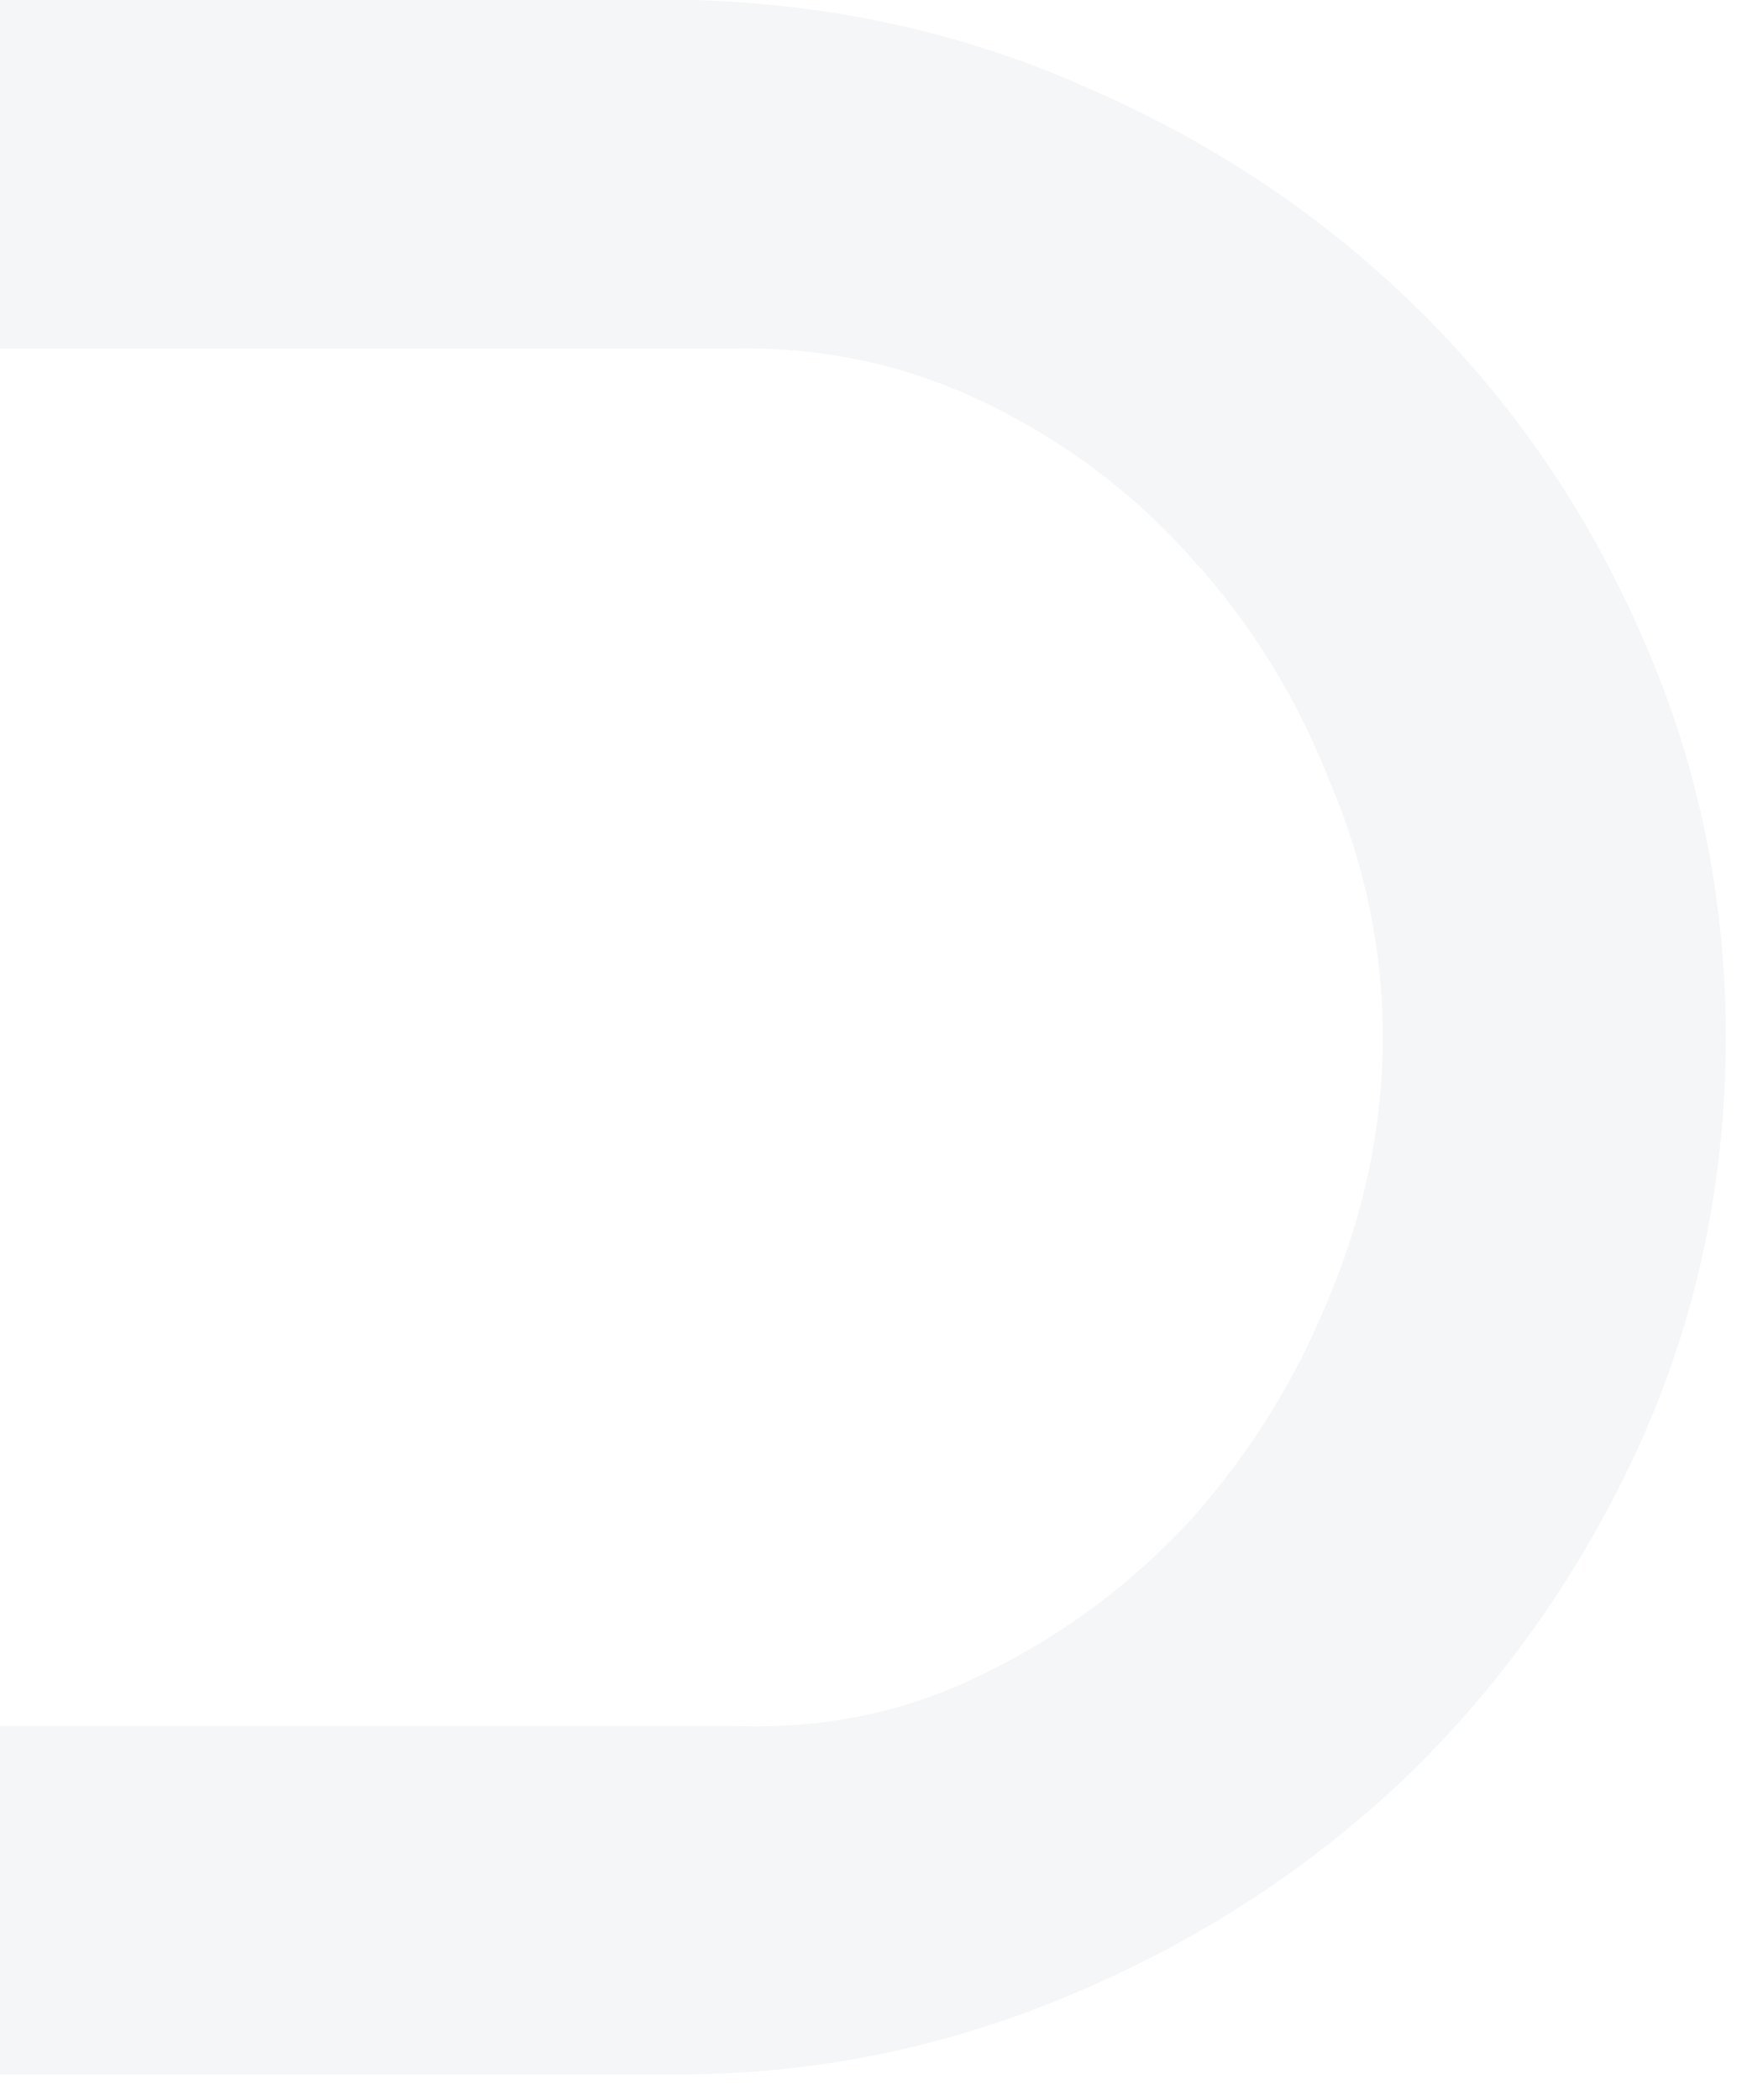
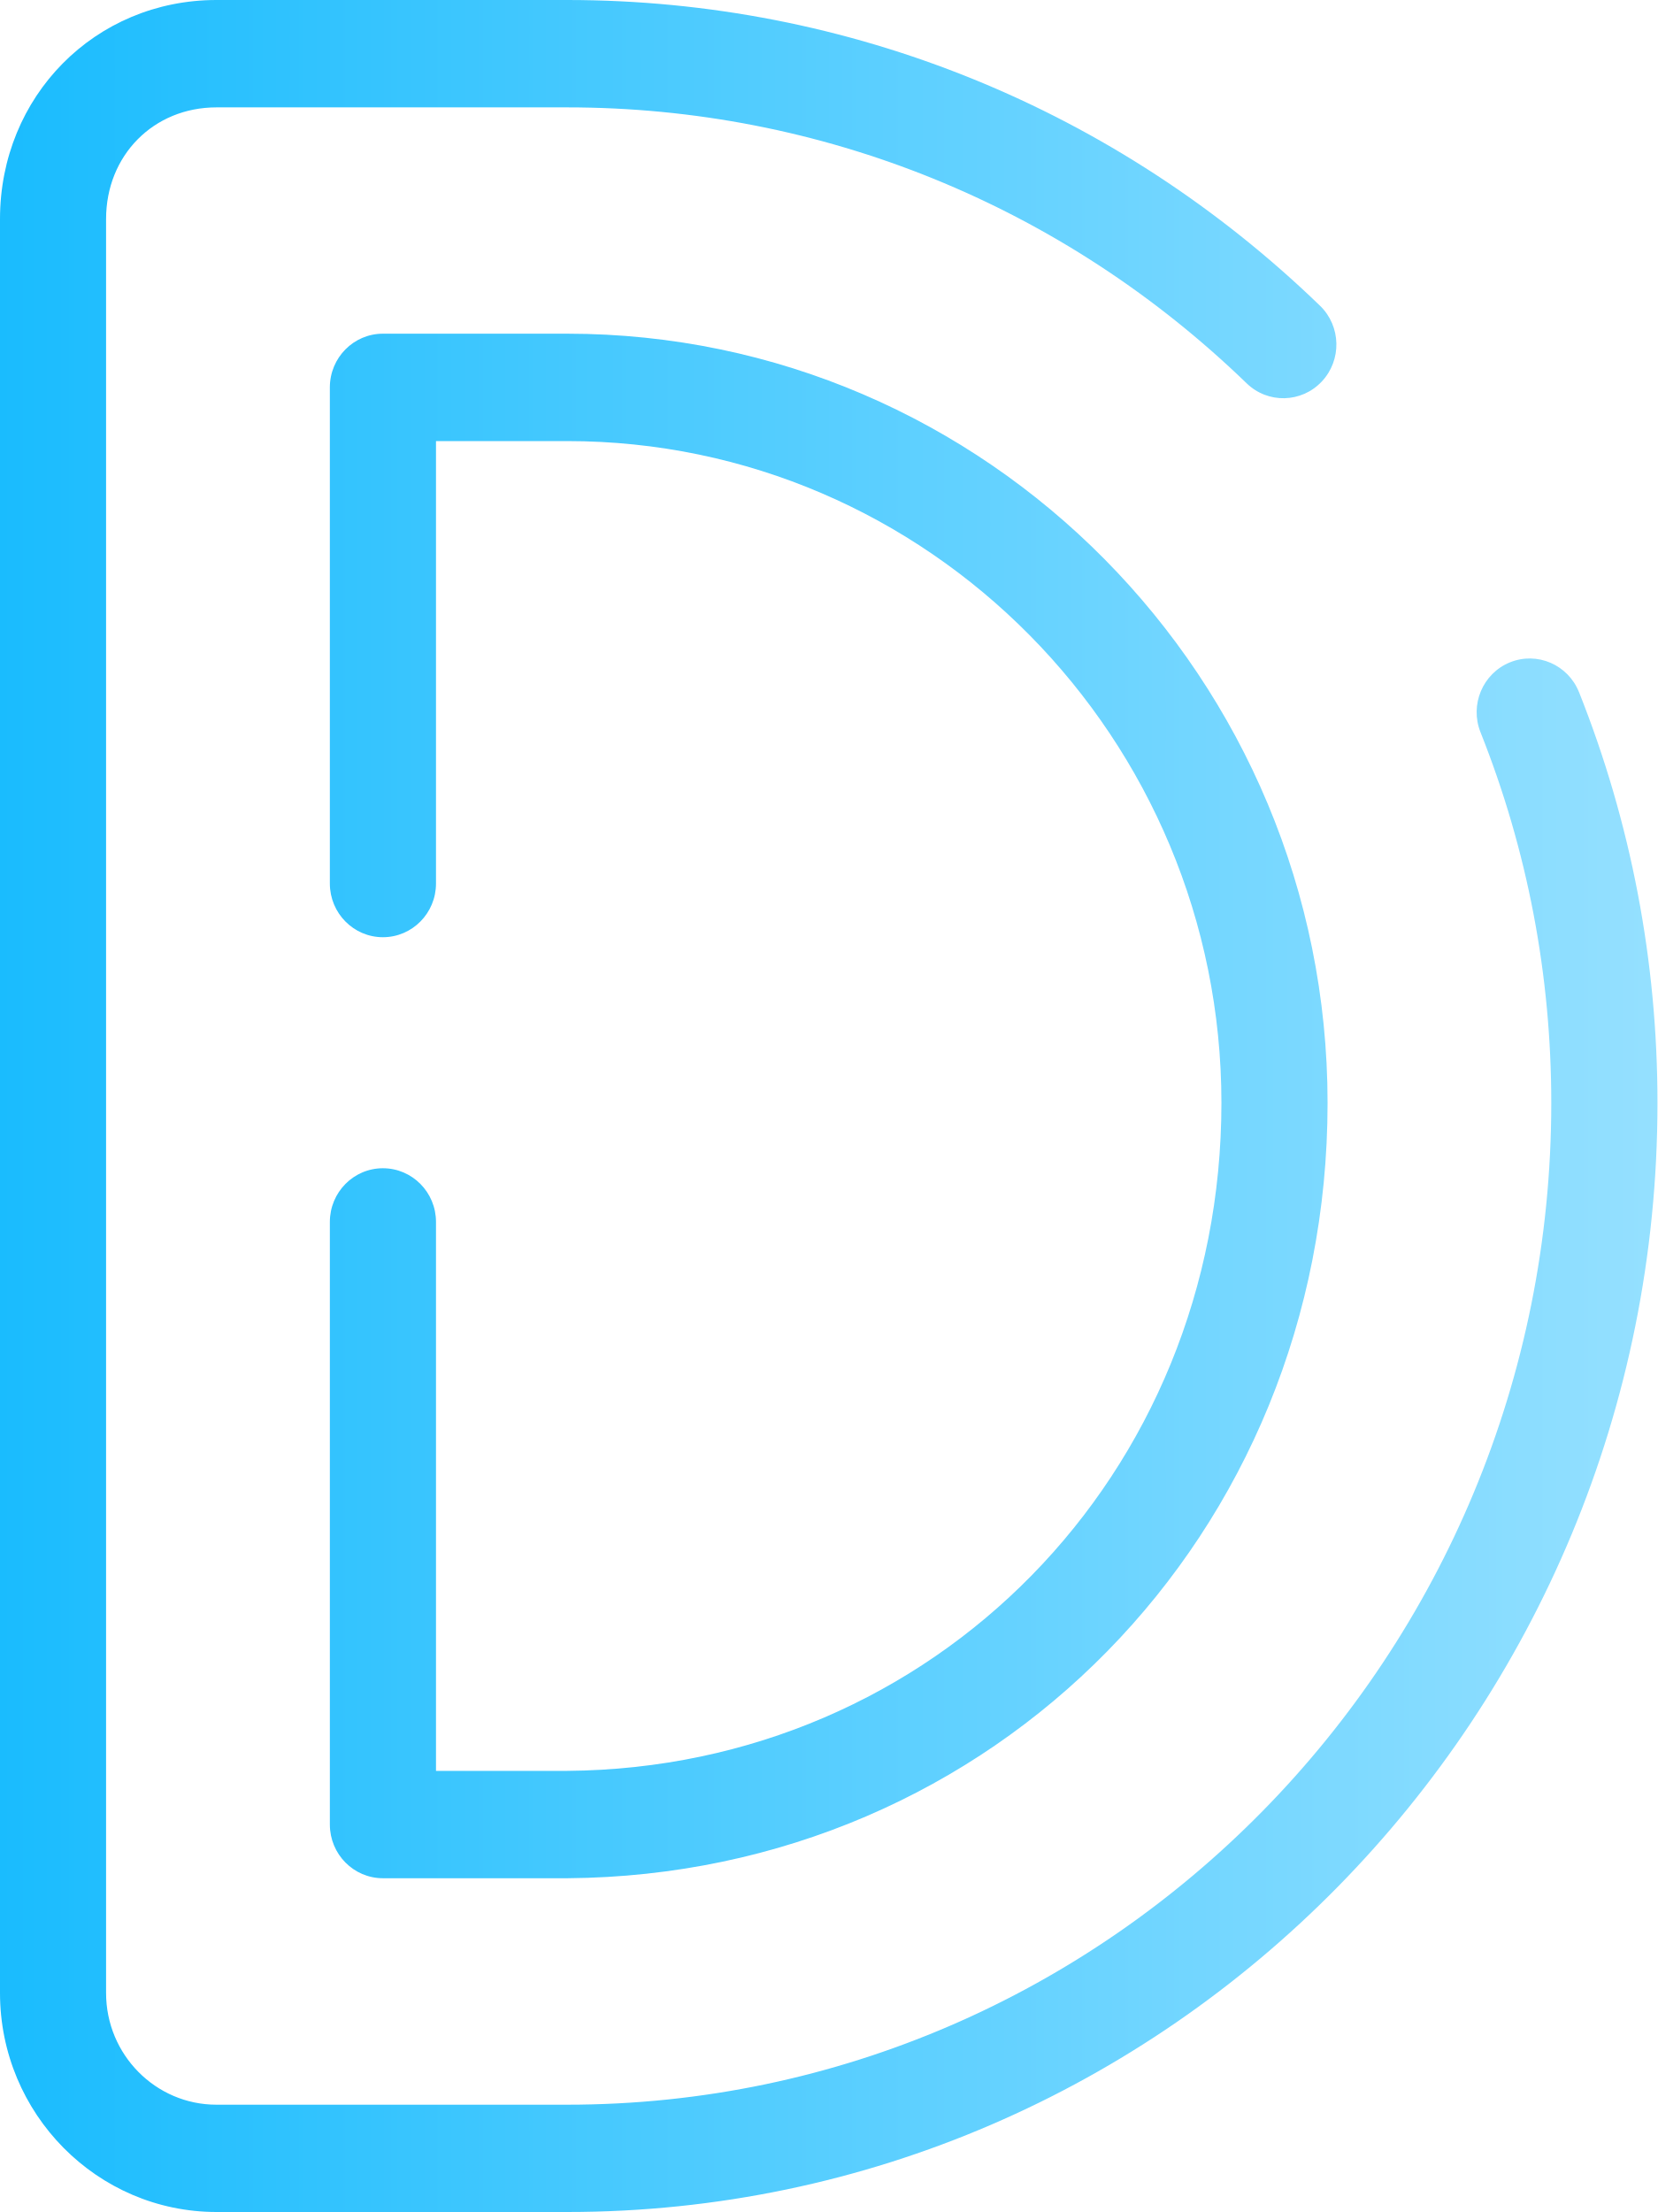
- <svg xmlns="http://www.w3.org/2000/svg" width="34" height="41" viewBox="0 0 34 41" fill="none">
-   <path d="M13.5 0C16.308 0.072 18.936 0.666 21.384 1.782C23.832 2.862 25.974 4.32 27.81 6.156C29.646 7.992 31.086 10.134 32.13 12.582C33.174 14.994 33.696 17.55 33.696 20.25C33.696 23.058 33.138 25.704 32.022 28.188C30.906 30.636 29.412 32.778 27.54 34.614C25.668 36.414 23.508 37.836 21.06 38.88C18.648 39.924 16.128 40.464 13.5 40.5H0V33.696H14.31C16.074 33.768 17.712 33.426 19.224 32.67C20.772 31.914 22.122 30.906 23.274 29.646C24.426 28.35 25.326 26.892 25.974 25.272C26.658 23.616 27 21.942 27 20.25C27 18.558 26.658 16.902 25.974 15.282C25.326 13.626 24.426 12.168 23.274 10.908C22.158 9.648 20.826 8.64 19.278 7.884C17.73 7.128 16.074 6.768 14.31 6.804H0V0H13.5Z" fill="#F5F6F8" />
+ <svg xmlns="http://www.w3.org/2000/svg" width="293" height="391" viewBox="0 0 293 391" fill="none">
+   <path d="M279.128 122.331C288.331 145.455 293 169.893 293 194.964C293 303.063 206.541 391 100.267 391H38.275C17.171 391 0 373.633 0 352.28V38.72C0 17.005 16.811 0 38.275 0H100.267C150.054 0 197.316 19.195 233.345 54.043C237.088 57.663 237.22 63.671 233.641 67.457C230.062 71.243 224.128 71.391 220.376 67.756C187.855 36.3 145.199 18.98 100.258 18.98H38.264C27.143 18.98 18.752 27.465 18.752 38.719V352.294C18.752 363.179 27.505 372.033 38.264 372.033H100.256C196.181 372.033 274.227 292.605 274.227 194.977C274.227 172.342 270.019 150.291 261.717 129.433C259.779 124.569 262.11 119.041 266.914 117.081C271.722 115.126 277.186 117.484 279.124 122.339L279.128 122.331ZM67.691 206.503C72.87 206.503 77.073 210.75 77.073 215.994V313.025H100.263C165.083 312.522 215.917 260.67 215.917 194.963C215.917 130.45 164.033 77.966 100.263 77.966H77.073V156.176C77.073 161.414 72.87 165.666 67.691 165.666C62.513 165.666 58.31 161.415 58.31 156.176V68.474C58.31 63.236 62.513 58.984 67.691 58.984H100.263C174.382 58.984 234.682 119.984 234.682 194.964C234.682 271.227 175.667 331.426 100.335 332.003H67.693C62.514 332.003 58.311 327.752 58.311 322.513V215.992C58.311 210.753 62.514 206.502 67.693 206.502L67.691 206.503Z" fill="url(#paint0_linear_150_32)" />
+   <defs>
+     <linearGradient id="paint0_linear_150_32" x1="0" y1="0" x2="293" y2="0" gradientUnits="userSpaceOnUse">
+       <stop stop-color="#1ABCFE" />
+       <stop offset="1" stop-color="#95E0FF" />
+     </linearGradient>
+   </defs>
</svg>
